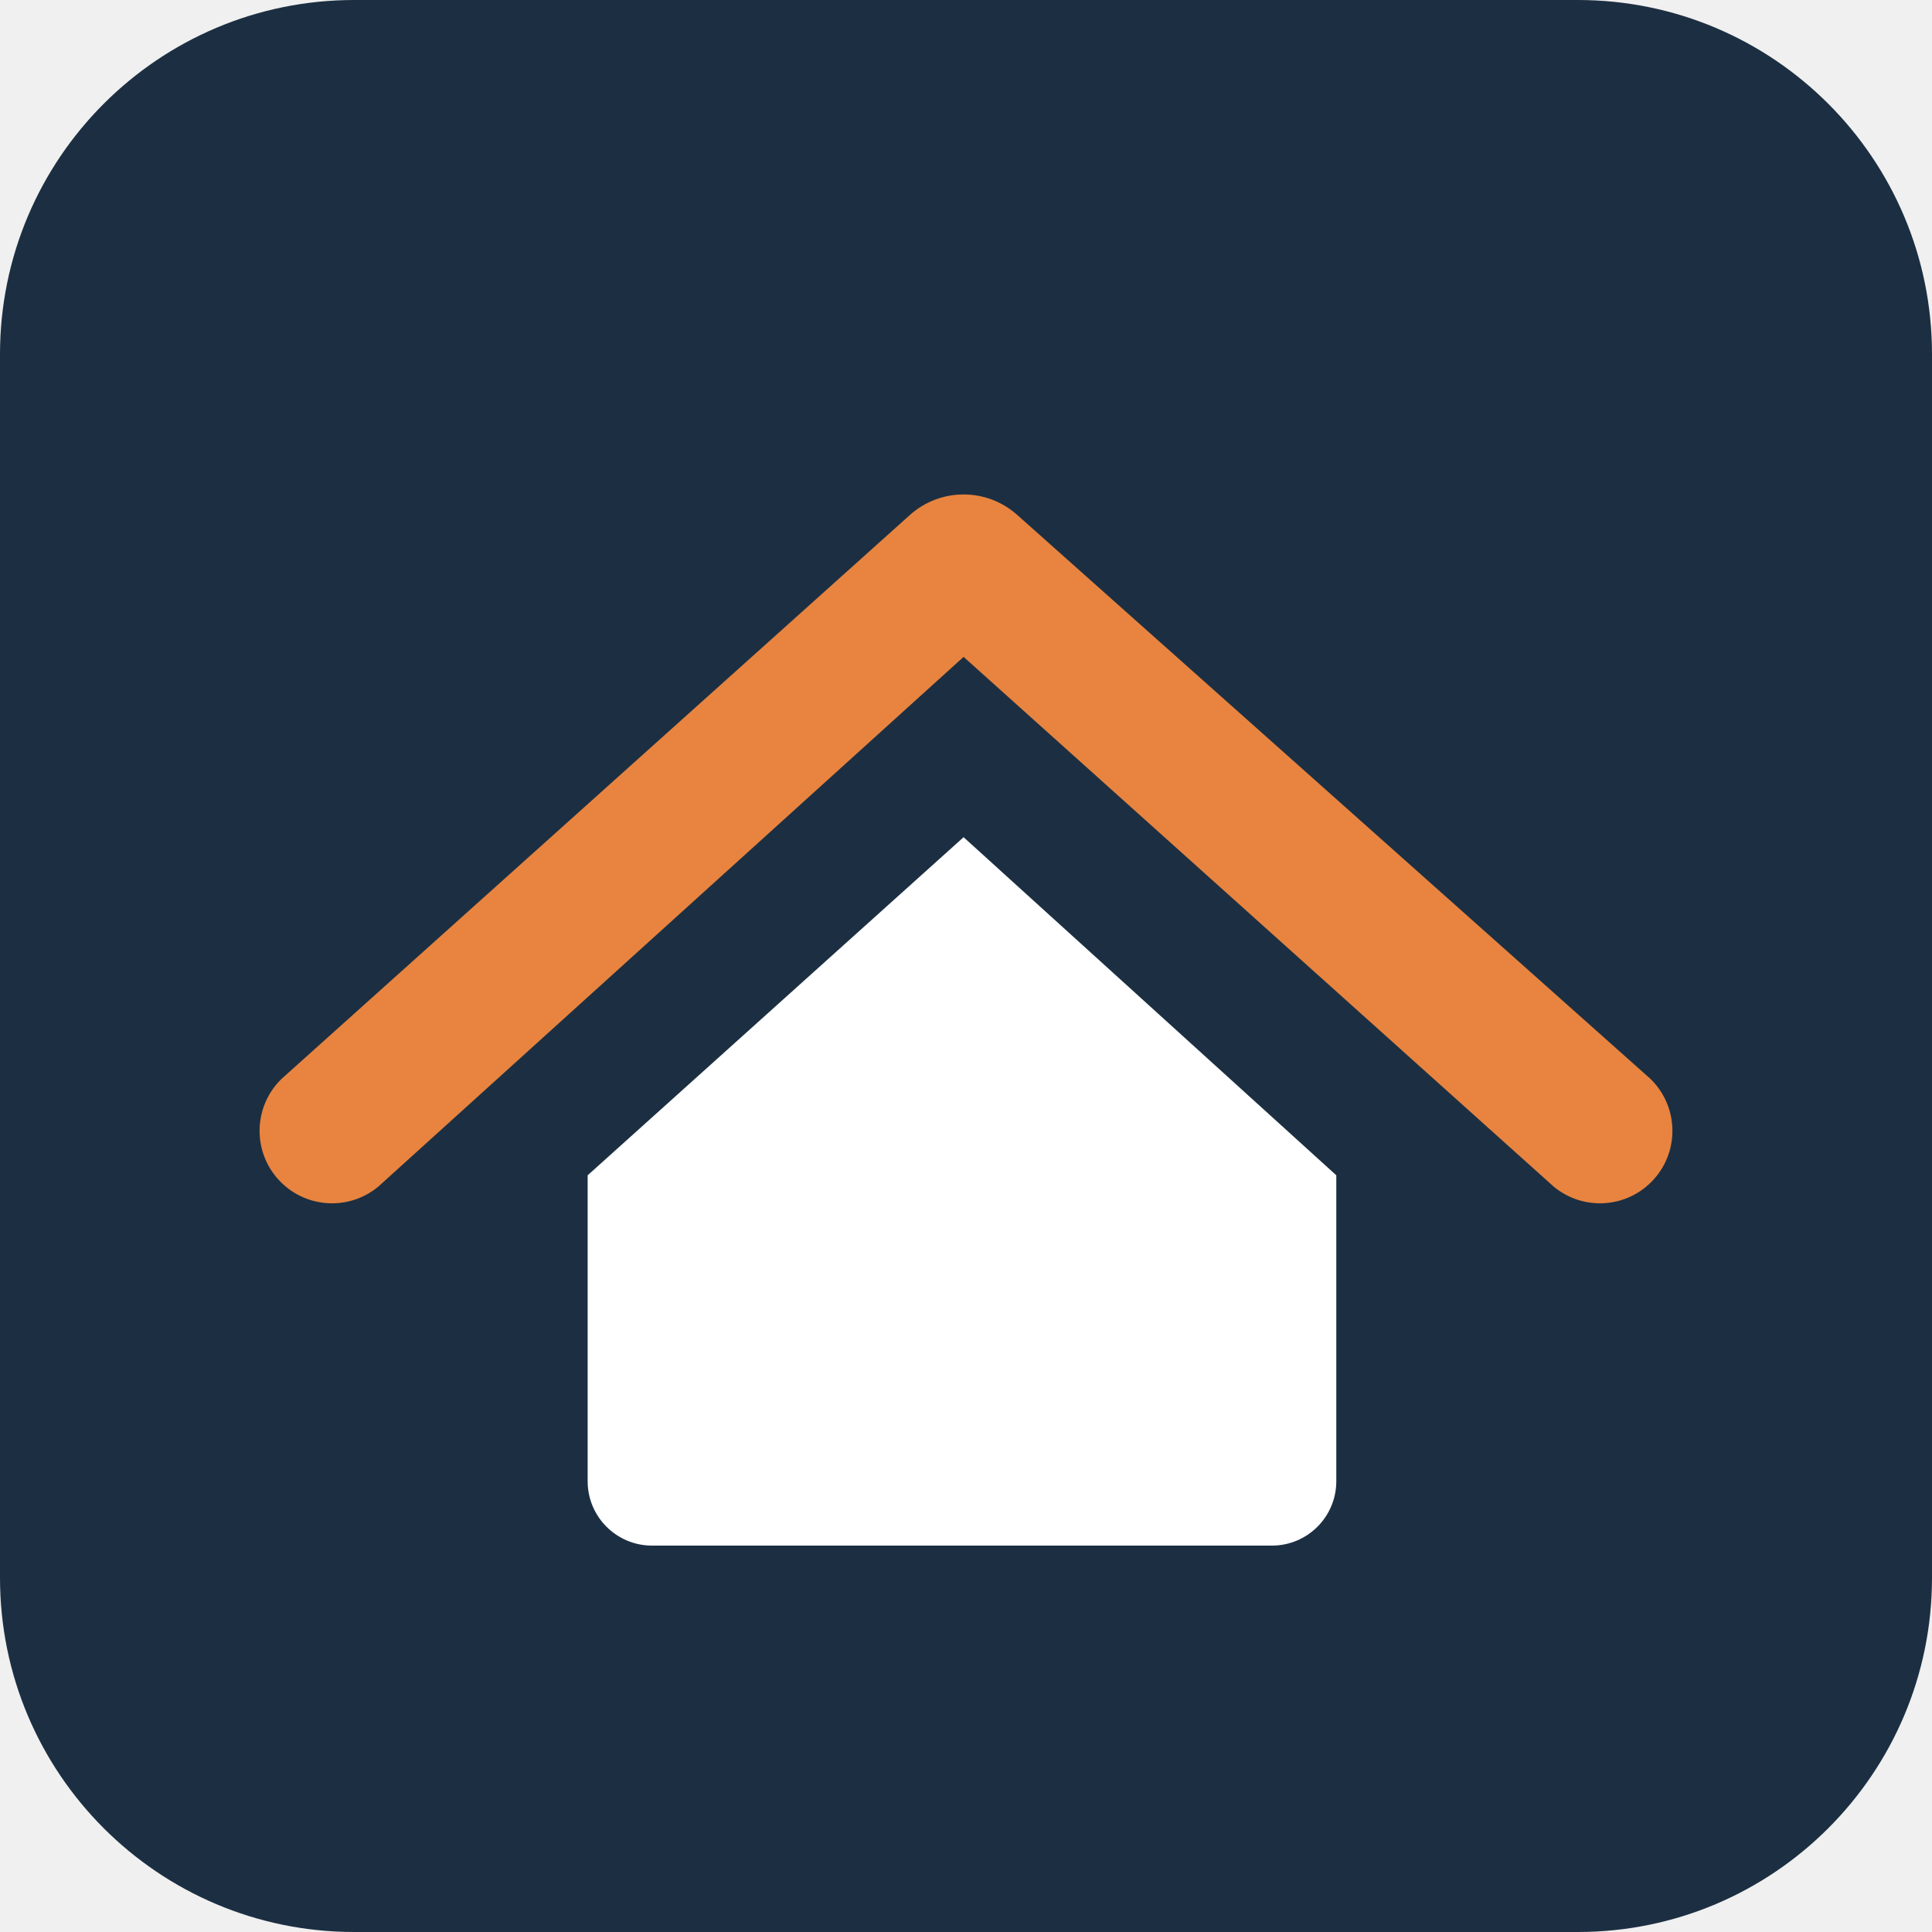
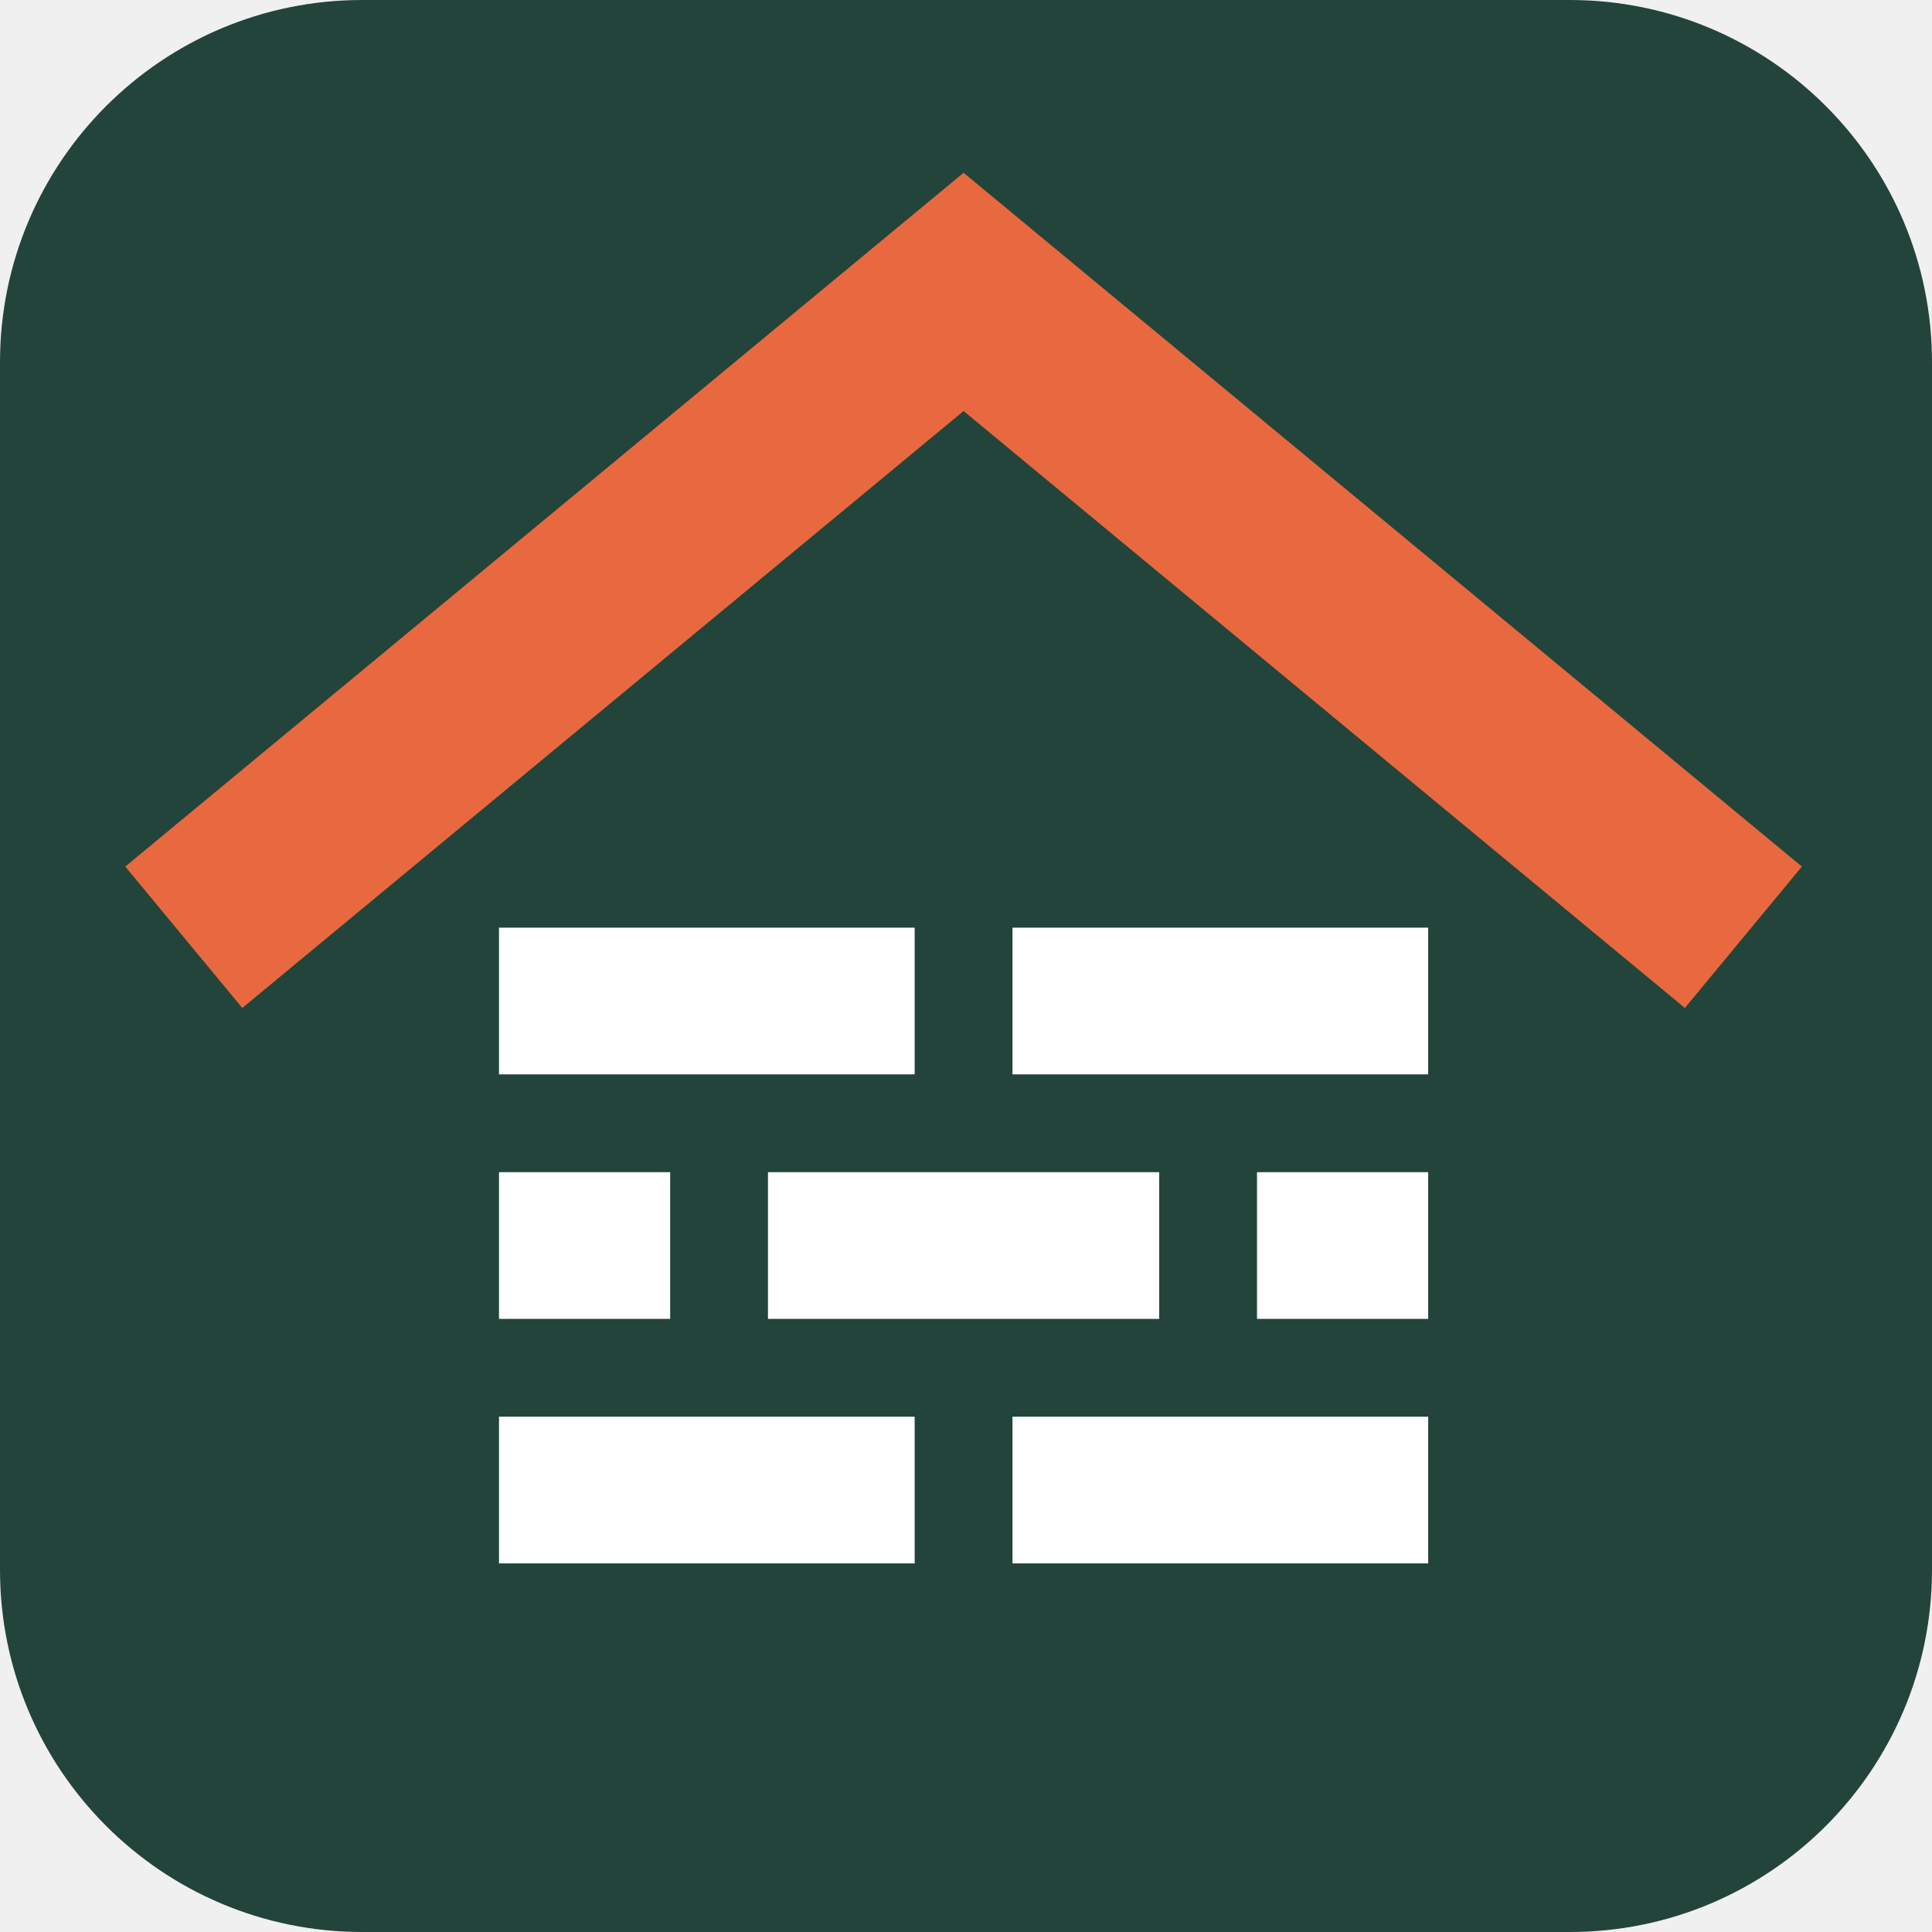
- <svg xmlns="http://www.w3.org/2000/svg" viewBox="0 0 240 240">
-   <rect width="240" height="240" rx="44" fill="#1C2F42" />
-   <g transform="translate(29 38)">
-     <path fill="#E8843F" d="M6 96 84 26a10 10 0 0 1 13.4 0L176 96a9 9 0 0 1-12 13.4L90.7 43.6 18 109.4A9 9 0 0 1 6 96Z" />
-     <path fill="#FFFFFF" d="M44 108 90.7 66l46.3 42v38a8 8 0 0 1-8 8H52a8 8 0 0 1-8-8Z" />
-   </g>
+ <svg xmlns="http://www.w3.org/2000/svg" viewBox="0 0 64 64">
+   <rect width="64" height="64" rx="12" fill="#23443A" />
+   <path d="M8.43 29.11 L31.92 9.67 L55.41 29.11" fill="none" stroke="#E8693F" stroke-width="6.08" stroke-linejoin="miter" stroke-linecap="square" />
+   <rect x="16.53" y="30.73" width="13.77" height="4.86" fill="#FFFFFF" />
+   <rect x="33.54" y="30.73" width="13.77" height="4.86" fill="#FFFFFF" />
+   <rect x="16.53" y="38.83" width="5.67" height="4.86" fill="#FFFFFF" />
+   <rect x="25.44" y="38.83" width="12.96" height="4.86" fill="#FFFFFF" />
+   <rect x="41.64" y="38.83" width="5.67" height="4.86" fill="#FFFFFF" />
+   <rect x="16.53" y="46.93" width="13.77" height="4.86" fill="#FFFFFF" />
+   <rect x="33.54" y="46.93" width="13.77" height="4.86" fill="#FFFFFF" />
</svg>
